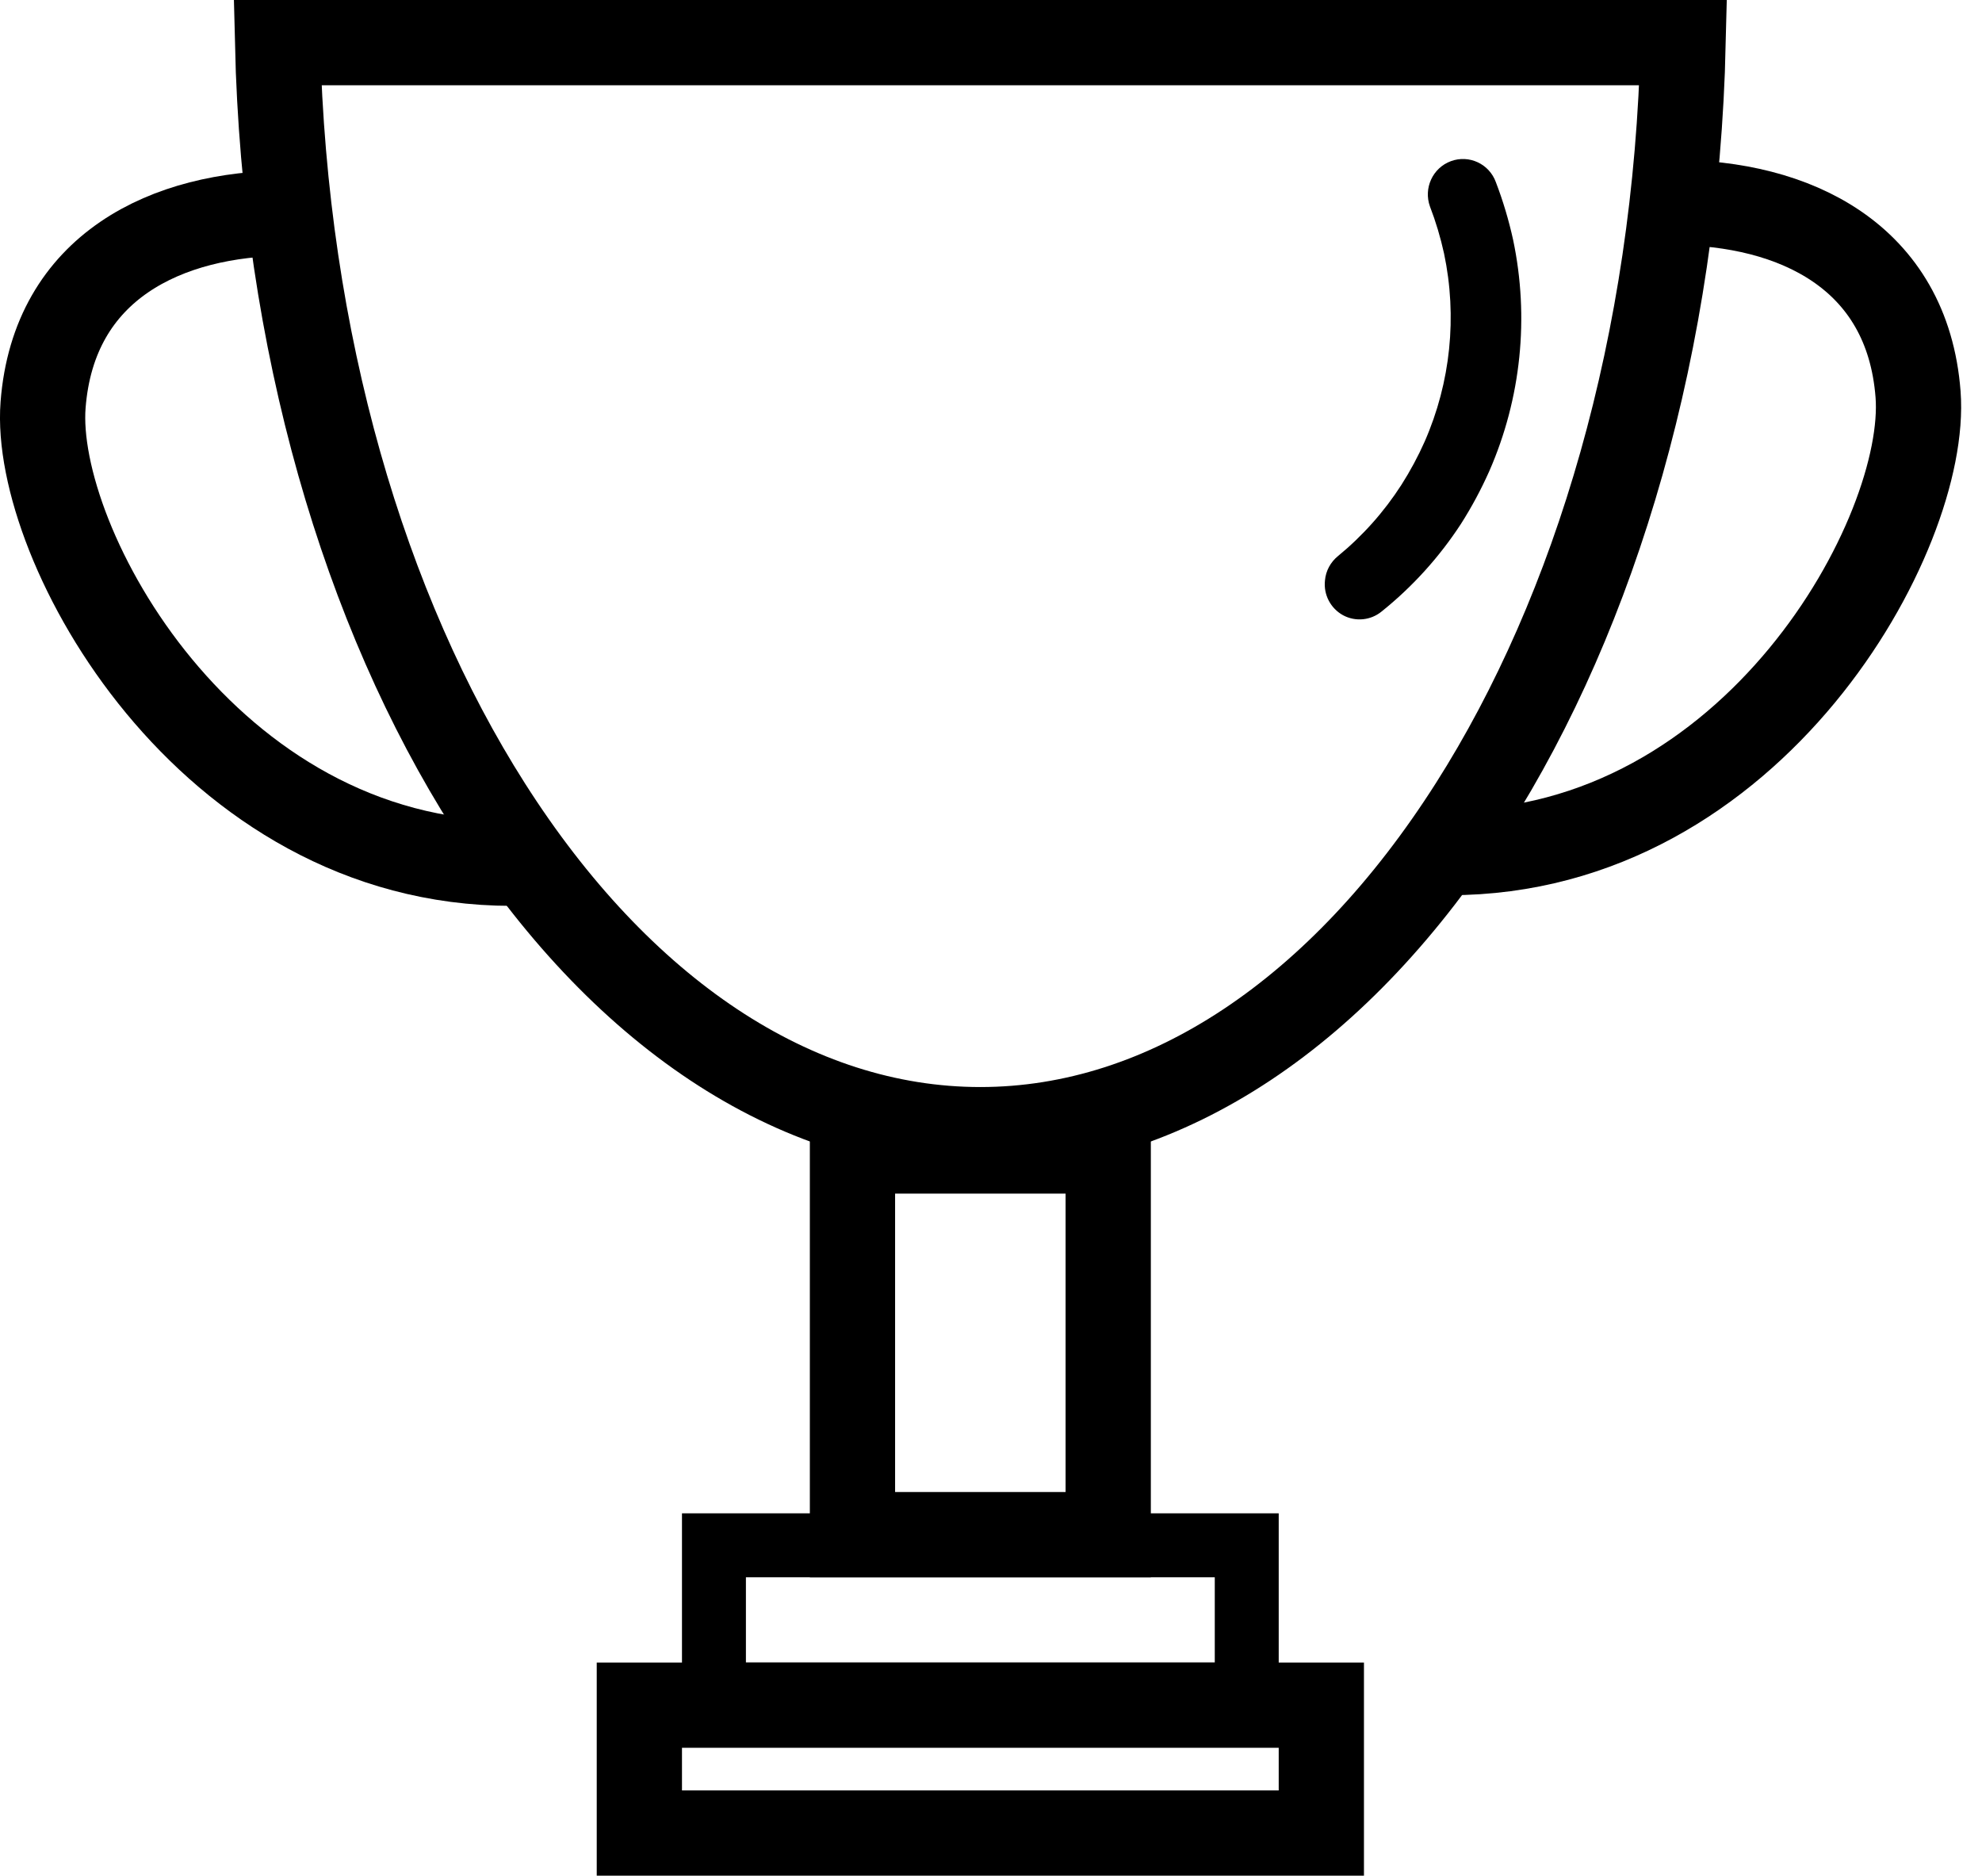
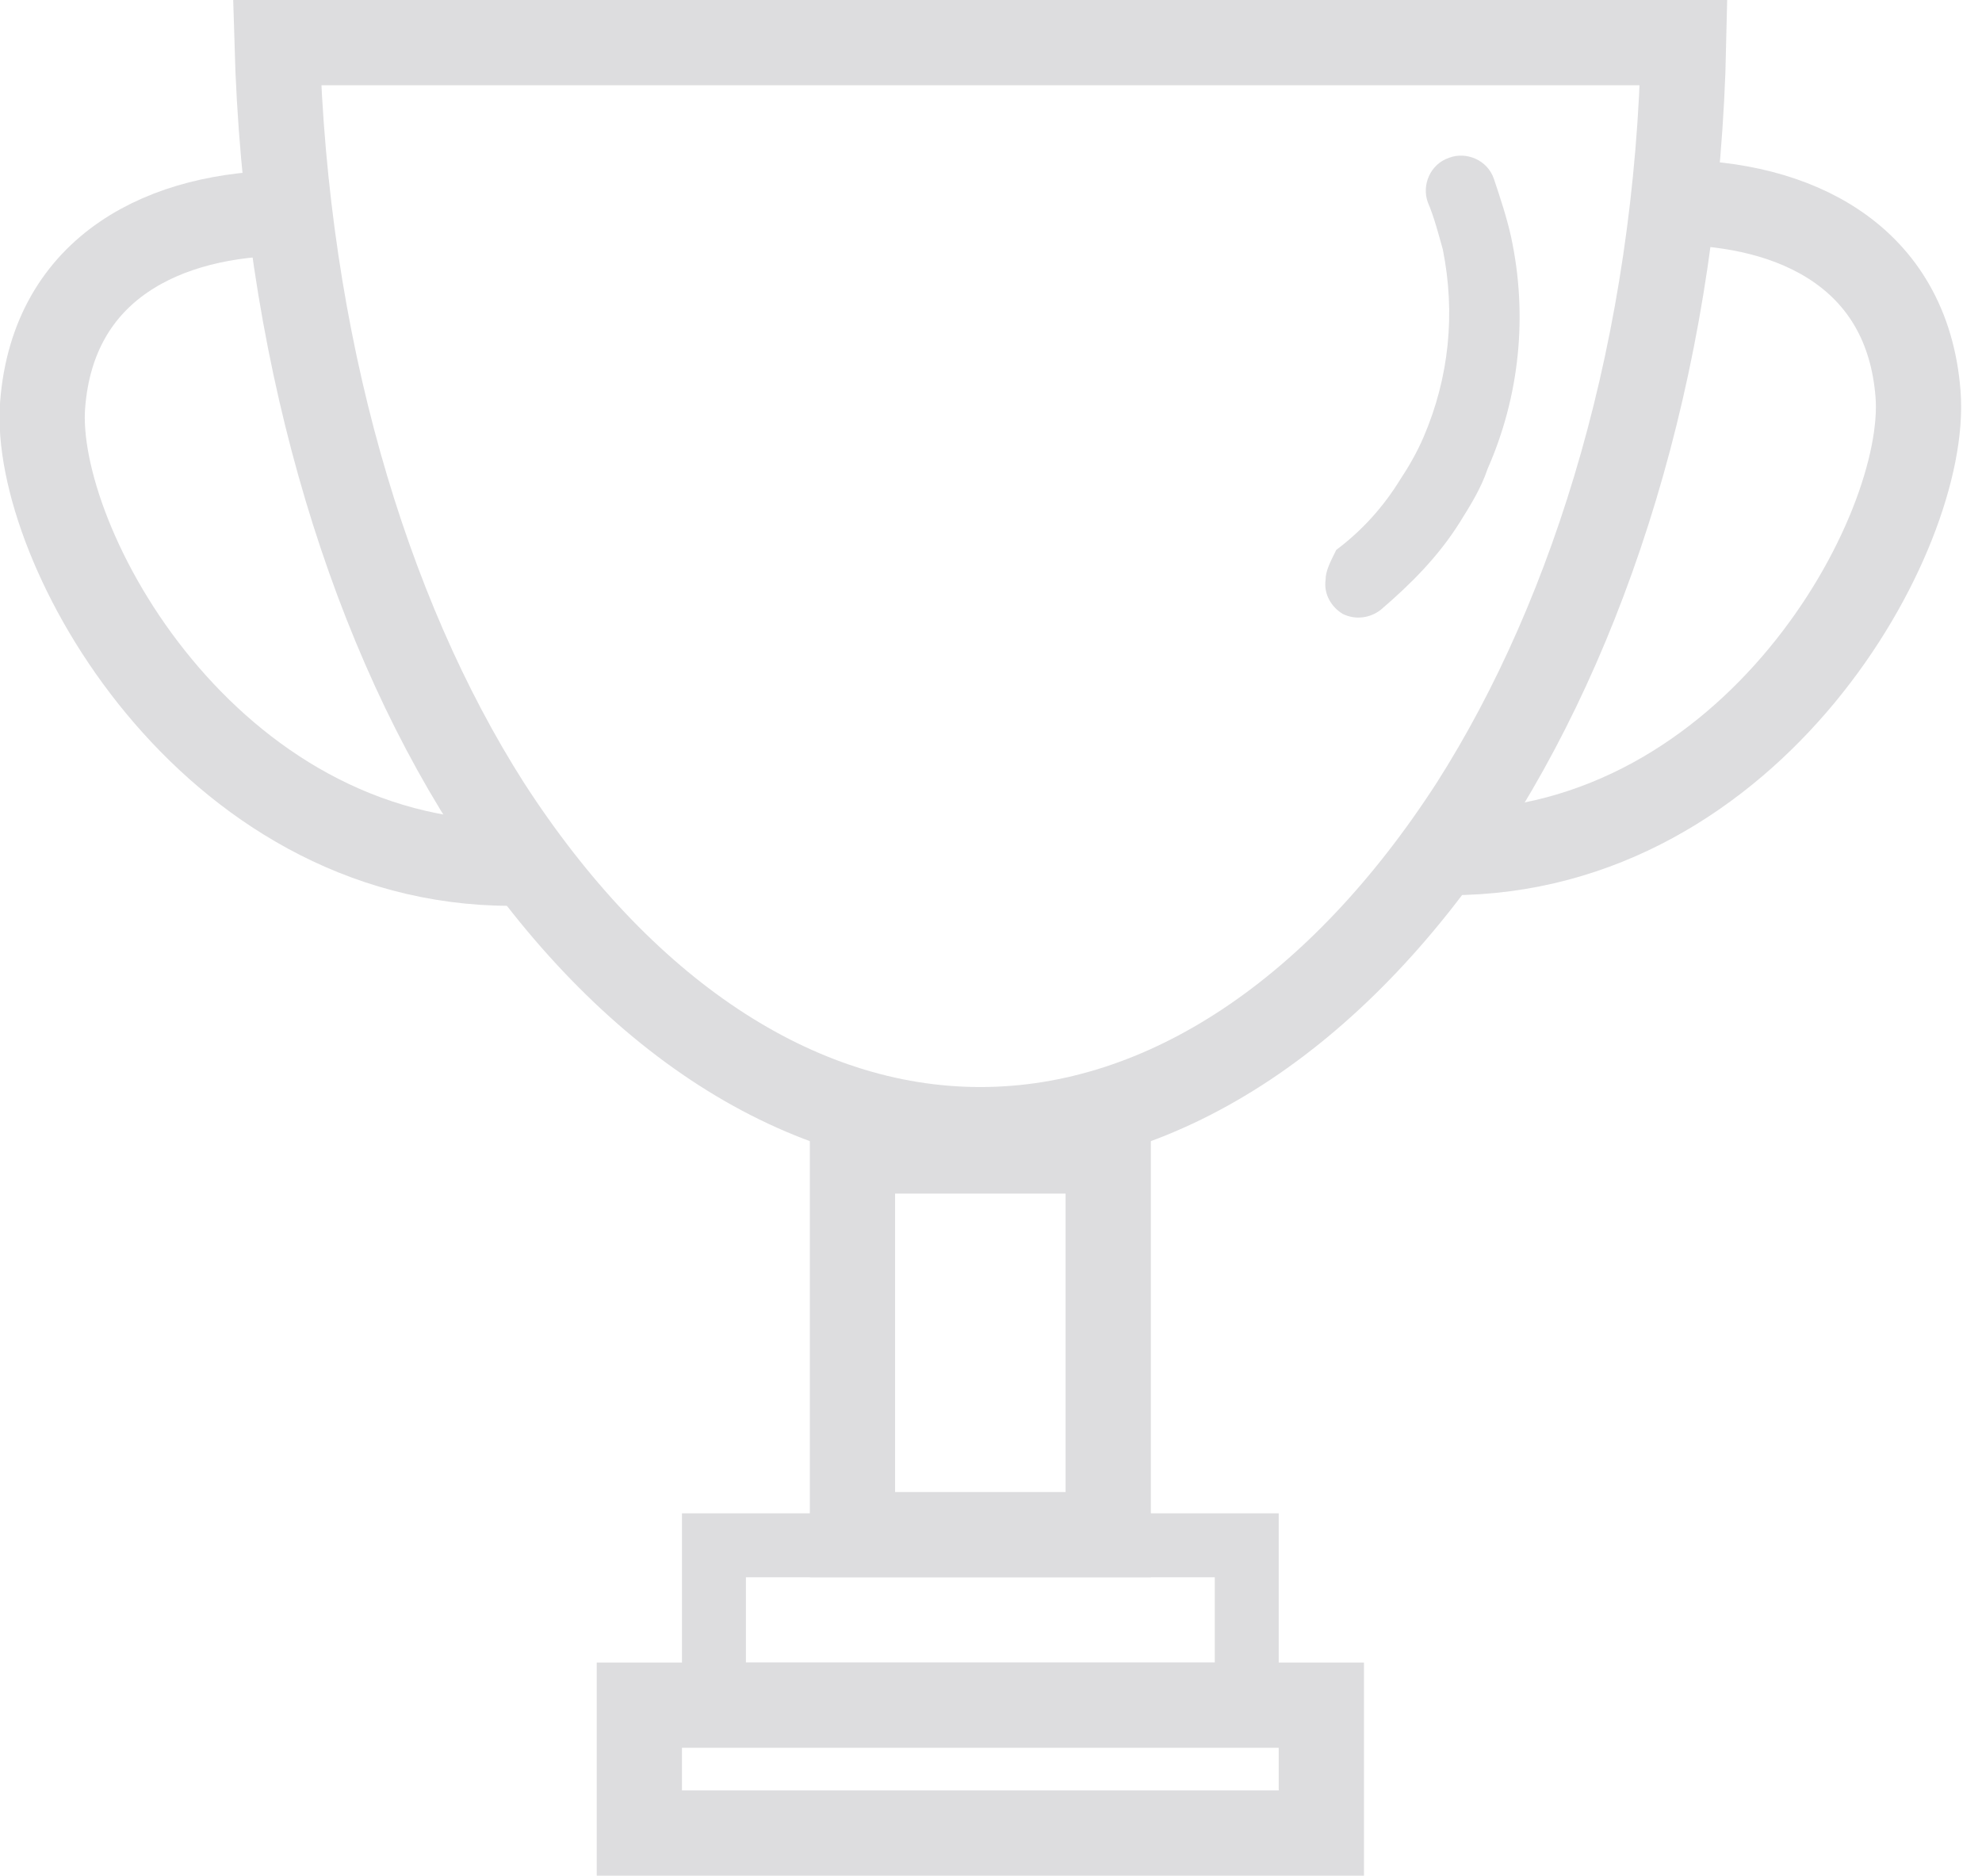
- <svg xmlns="http://www.w3.org/2000/svg" width="93" height="88" viewBox="0 0 93 88" fill="none">
-   <path d="M62.17 27.236C62.098 27.904 62.435 28.543 63.018 28.864C63.602 29.18 64.321 29.109 64.833 28.686C66.275 27.529 67.527 26.147 68.541 24.595C69.051 23.798 69.498 22.962 69.883 22.099C71.376 18.687 71.766 14.893 70.998 11.248C70.796 10.329 70.527 9.428 70.19 8.548C69.879 7.688 68.934 7.247 68.08 7.561C67.226 7.875 66.787 8.828 67.097 9.688C67.373 10.404 67.593 11.143 67.758 11.893C68.383 14.855 68.066 17.937 66.852 20.71C66.537 21.419 66.171 22.098 65.755 22.751C64.943 24.013 63.939 25.14 62.781 26.089C62.432 26.372 62.208 26.784 62.17 27.236L62.17 27.236Z" fill="black" />
-   <path d="M78.977 2C78.65 16.063 74.887 28.663 69.061 37.817C62.946 47.427 54.744 53 46 53C37.256 53 29.054 47.427 22.939 37.817C17.113 28.663 13.351 16.063 13.023 2H78.977Z" stroke="black" stroke-width="4" />
-   <path d="M78.5 9.5C84.181 9.5 89.5 12 90 18.5C90.5 25 82.326 40.001 68 40" stroke="black" stroke-width="4" />
-   <path d="M13.521 10C7.841 10 2.521 12.5 2.021 19C1.521 25.5 9.695 40.501 24.021 40.5" stroke="black" stroke-width="4" />
-   <path d="M52 54L52 72L40 72L40 54L52 54Z" stroke="black" stroke-width="4" />
-   <path d="M58.5 79.5L33.5 79.5L33.5 72.5L58.5 72.5L58.5 79.5Z" stroke="black" stroke-width="3" />
-   <path d="M62 86L30 86L30 80L62 80L62 86Z" stroke="black" stroke-width="4" />
+ <svg xmlns="http://www.w3.org/2000/svg" version="1.1" id="Layer_1" x="0px" y="0px" viewBox="0 0 93 88" style="enable-background:new 0 0 93 88;" xml:space="preserve">
+   <style type="text/css">
+ 	.st0{fill:#DDDDDF;}
+ 	.st1{fill:none;stroke:#DDDDDF;stroke-width:4;}
+ 	.st2{fill:none;stroke:#DDDDDF;stroke-width:3;}
+ </style>
+   <path class="st0" d="M62.2,27.2c-0.1,0.7,0.3,1.3,0.8,1.6c0.6,0.3,1.3,0.2,1.8-0.2c1.4-1.2,2.7-2.5,3.7-4.1c0.5-0.8,1-1.6,1.3-2.5  c1.5-3.4,1.9-7.2,1.1-10.9c-0.2-0.9-0.5-1.8-0.8-2.7c-0.3-0.9-1.3-1.3-2.1-1c-0.9,0.3-1.3,1.3-1,2.1c0.3,0.7,0.5,1.5,0.7,2.2  c0.6,3,0.3,6-0.9,8.8c-0.3,0.7-0.7,1.4-1.1,2c-0.8,1.3-1.8,2.4-3,3.3C62.4,26.4,62.2,26.8,62.2,27.2L62.2,27.2z" />
+   <path class="st1" d="M79,2c-0.3,14.1-4.1,26.7-9.9,35.8C62.9,47.4,54.7,53,46,53s-16.9-5.6-23.1-15.2C17.1,28.7,13.4,16.1,13,2H79z" />
+   <path class="st1" d="M78.5,9.5c5.7,0,11,2.5,11.5,9S82.3,40,68,40" />
+   <path class="st1" d="M13.5,10c-5.7,0-11,2.5-11.5,9c-0.5,6.5,7.7,21.5,22,21.5" />
+   <path class="st1" d="M52,54v18H40V54L52,54z" />
+   <path class="st2" d="M58.5,79.5h-25v-7h25L58.5,79.5z" />
+   <path class="st1" d="M62,86H30v-6h32L62,86z" />
</svg>
